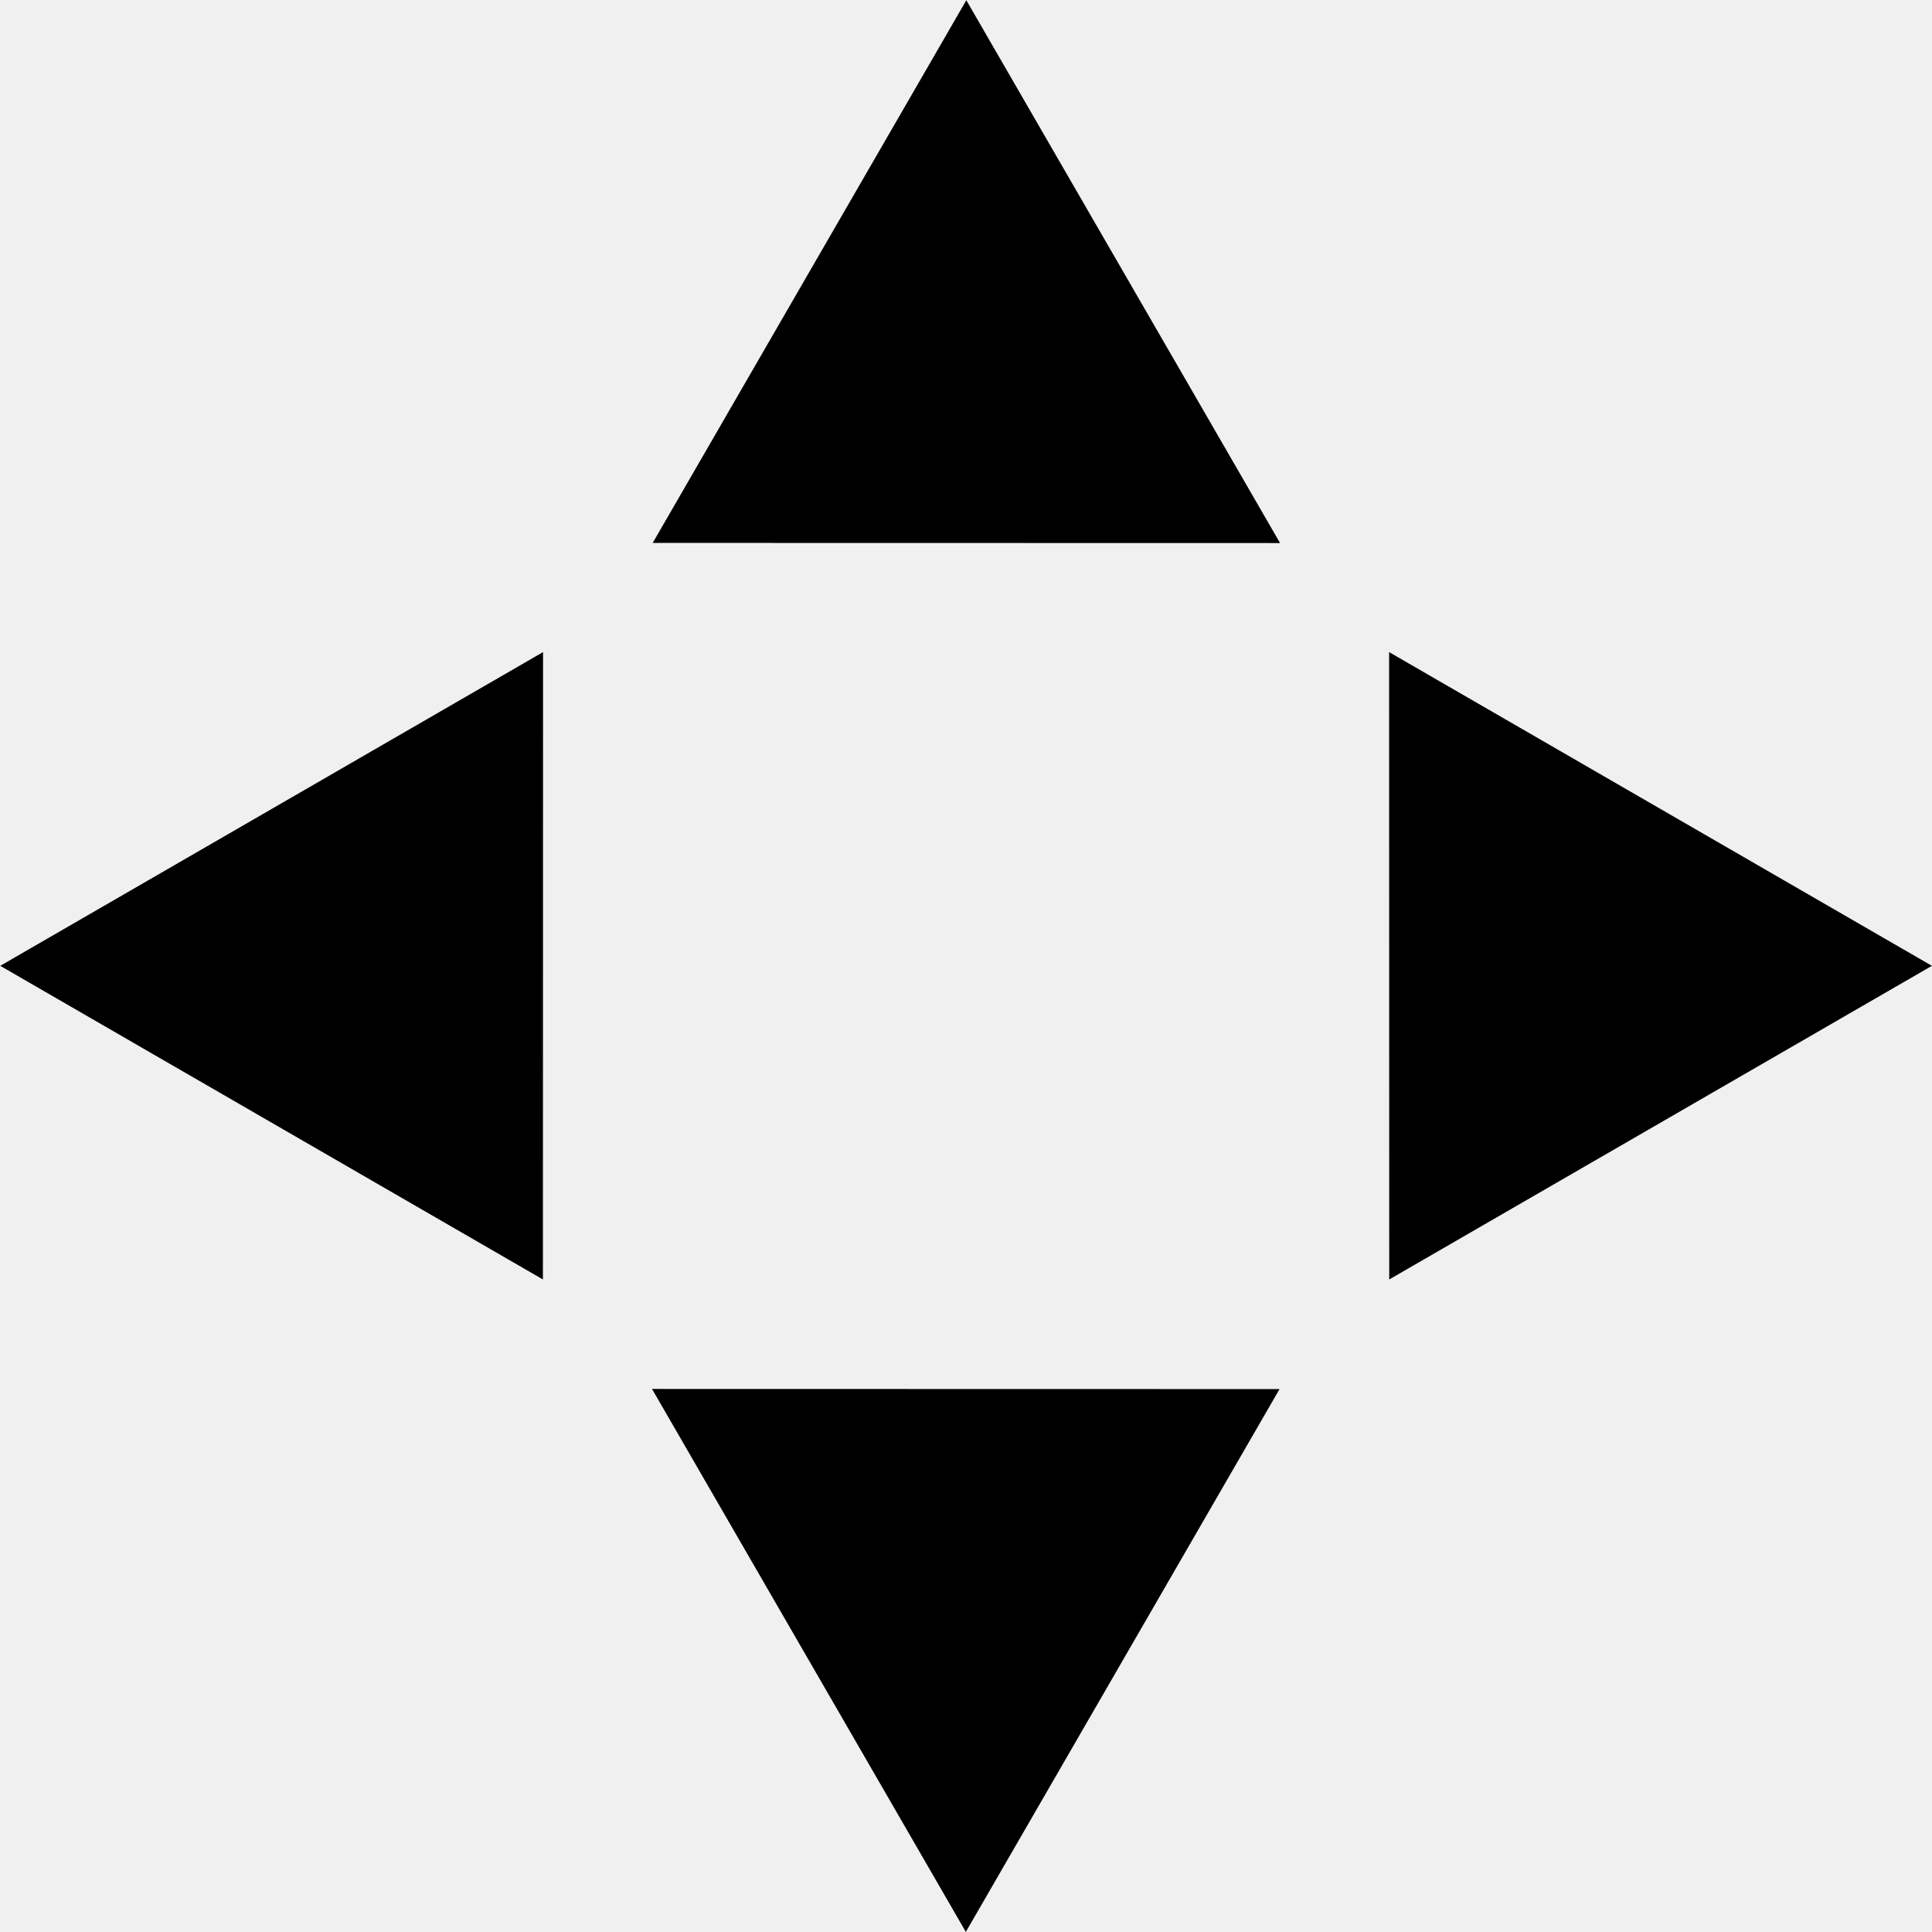
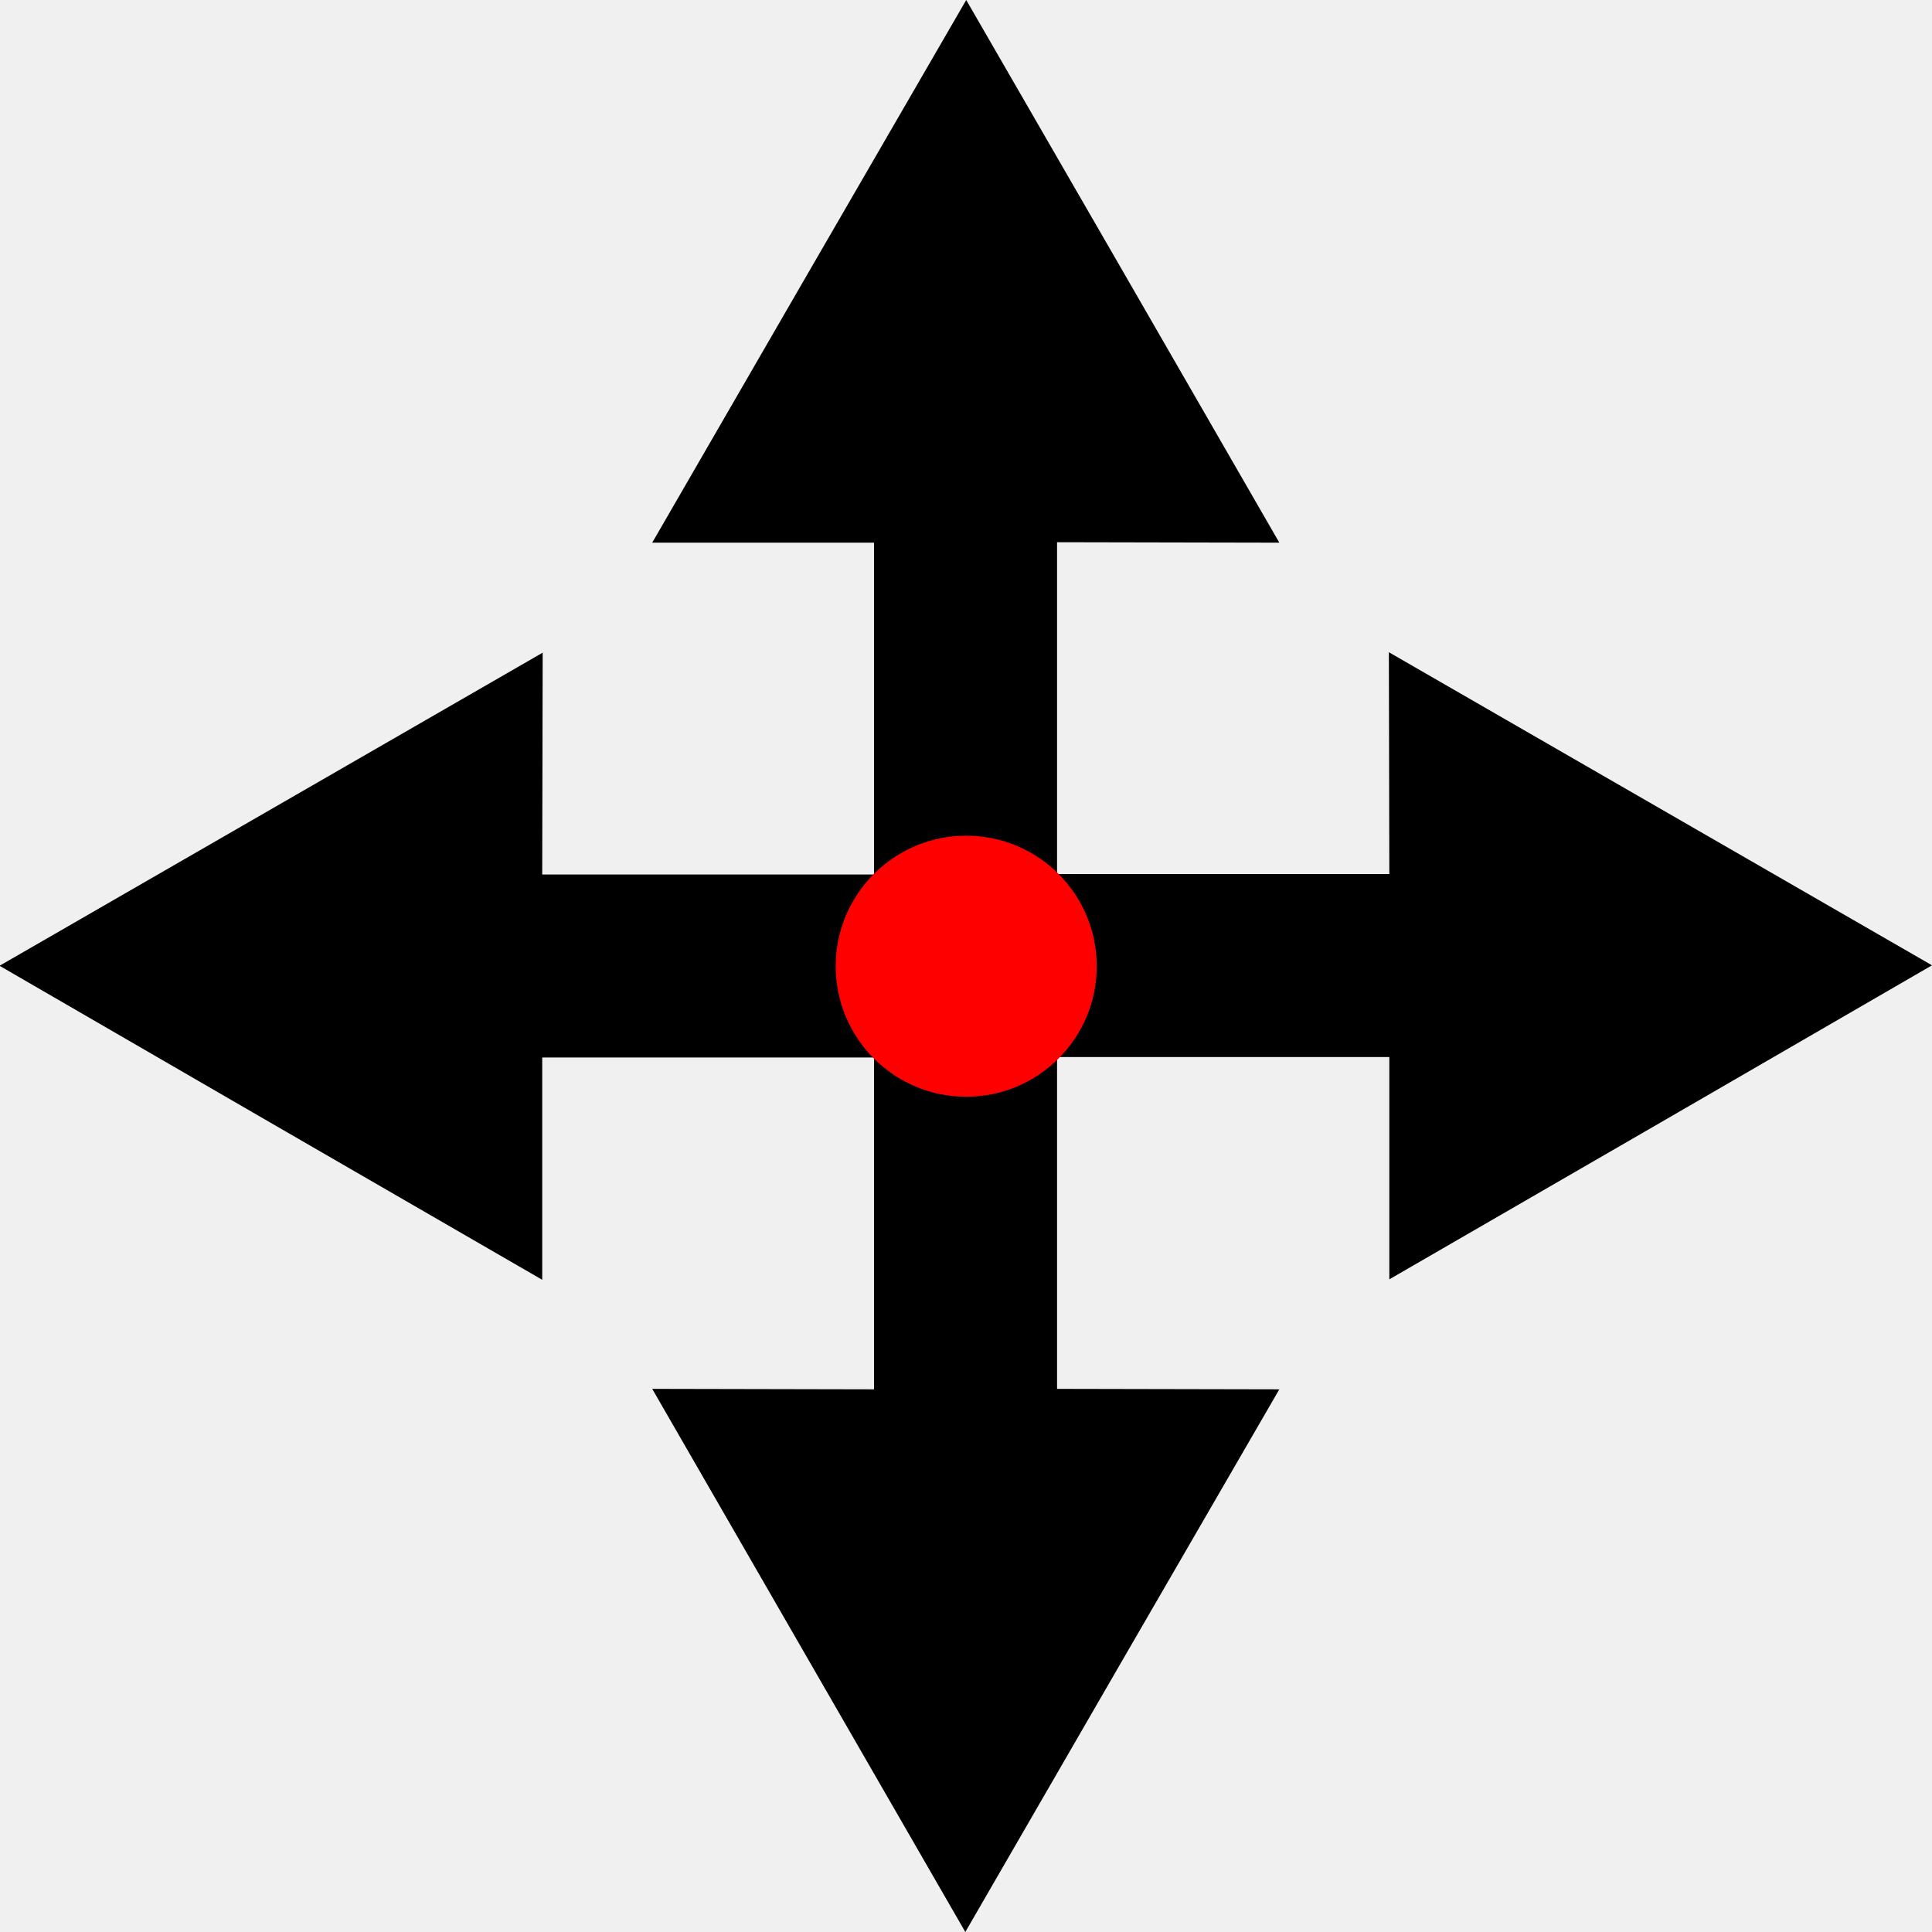
- <svg xmlns="http://www.w3.org/2000/svg" width="16" height="16" viewBox="0 0 4.233 4.233" version="1.1" id="svg2196">
-   <defs id="defs2193">
-     <clipPath clipPathUnits="userSpaceOnUse" id="clipPath452">
-       <g id="g456" style="stroke-width:1">
-         <rect style="fill:#ffffff;fill-opacity:0.444;stroke:none;stroke-width:0.4" id="rect454" width="4.233" height="4.233" x="1.11262e-07" y="-1.2715657e-07" ry="0" rx="0" />
-       </g>
-     </clipPath>
-     <clipPath clipPathUnits="userSpaceOnUse" id="clipPath446">
-       <g id="g450" style="stroke-width:1">
-         <rect style="fill:#ffffff;fill-opacity:0.444;stroke:none;stroke-width:0.4" id="rect448" width="4.233" height="4.233" x="1.11262e-07" y="-1.2715657e-07" ry="0" rx="0" />
-       </g>
-     </clipPath>
-     <clipPath clipPathUnits="userSpaceOnUse" id="clipPath440">
-       <g id="g444" style="stroke-width:1">
-         <rect style="fill:#ffffff;fill-opacity:0.444;stroke:none;stroke-width:0.4" id="rect442" width="4.233" height="4.233" x="1.11262e-07" y="-1.2715657e-07" ry="0" rx="0" />
-       </g>
-     </clipPath>
-     <clipPath clipPathUnits="userSpaceOnUse" id="clipPath434">
-       <g id="g438" style="stroke-width:1">
-         <rect style="fill:#ffffff;fill-opacity:0.444;stroke:none;stroke-width:0.4" id="rect436" width="4.233" height="4.233" x="1.11262e-07" y="-1.2715657e-07" ry="0" rx="0" />
-       </g>
-     </clipPath>
-     <clipPath clipPathUnits="userSpaceOnUse" id="clipPath428">
-       <g id="g432" style="stroke-width:1">
-         <rect style="fill:#ffffff;fill-opacity:0.444;stroke:none;stroke-width:0.4" id="rect430" width="4.233" height="4.233" x="1.11262e-07" y="-1.2715657e-07" ry="0" rx="0" />
-       </g>
-     </clipPath>
-     <clipPath clipPathUnits="userSpaceOnUse" id="clipPath422">
-       <g id="g426" style="stroke-width:0.007" transform="matrix(144.9748,0,0,144.9748,318.1585,-337.4024)">
-         <rect style="fill:#ffffff;fill-opacity:0.444;stroke:none;stroke-width:0.003" id="rect424" width="4.233" height="4.233" x="1.11262e-07" y="-1.2715657e-07" ry="0" rx="0" />
-       </g>
-     </clipPath>
-     <clipPath clipPathUnits="userSpaceOnUse" id="clipPath452-3">
-       <g id="g456-6" style="stroke-width:1">
-         <rect style="fill:#ffffff;fill-opacity:0.444;stroke:none;stroke-width:0.4" id="rect454-7" width="4.233" height="4.233" x="1.11262e-07" y="-1.2715657e-07" ry="0" rx="0" />
-       </g>
-     </clipPath>
-     <clipPath clipPathUnits="userSpaceOnUse" id="clipPath446-5">
-       <g id="g450-3" style="stroke-width:1">
-         <rect style="fill:#ffffff;fill-opacity:0.444;stroke:none;stroke-width:0.4" id="rect448-5" width="4.233" height="4.233" x="1.11262e-07" y="-1.2715657e-07" ry="0" rx="0" />
-       </g>
-     </clipPath>
-     <clipPath clipPathUnits="userSpaceOnUse" id="clipPath440-6">
-       <g id="g444-2" style="stroke-width:1">
-         <rect style="fill:#ffffff;fill-opacity:0.444;stroke:none;stroke-width:0.4" id="rect442-9" width="4.233" height="4.233" x="1.11262e-07" y="-1.2715657e-07" ry="0" rx="0" />
-       </g>
-     </clipPath>
-     <clipPath clipPathUnits="userSpaceOnUse" id="clipPath434-1">
-       <g id="g438-2" style="stroke-width:1">
-         <rect style="fill:#ffffff;fill-opacity:0.444;stroke:none;stroke-width:0.4" id="rect436-7" width="4.233" height="4.233" x="1.11262e-07" y="-1.2715657e-07" ry="0" rx="0" />
-       </g>
-     </clipPath>
-     <clipPath clipPathUnits="userSpaceOnUse" id="clipPath428-0">
-       <g id="g432-9" style="stroke-width:1">
-         <rect style="fill:#ffffff;fill-opacity:0.444;stroke:none;stroke-width:0.4" id="rect430-3" width="4.233" height="4.233" x="1.11262e-07" y="-1.2715657e-07" ry="0" rx="0" />
-       </g>
-     </clipPath>
-     <clipPath clipPathUnits="userSpaceOnUse" id="clipPath422-6">
-       <g id="g426-0" style="stroke-width:0.007" transform="matrix(144.9748,0,0,144.9748,318.1585,-337.4024)">
-         <rect style="fill:#ffffff;fill-opacity:0.444;stroke:none;stroke-width:0.003" id="rect424-6" width="4.233" height="4.233" x="1.11262e-07" y="-1.2715657e-07" ry="0" rx="0" />
-       </g>
-     </clipPath>
-   </defs>
-   <g id="layer1">
-     <path style="fill:#000000;stroke-width:1.761" d="M 3.852,2.259 H 0.613 Z" id="path352" clip-path="url(#clipPath452-3)" />
-     <path style="fill:#000000;stroke-width:1.761" d="M 0.481,1.412 H 3.628" id="path408" clip-path="url(#clipPath446-5)" />
-     <path style="fill:#000000;stroke:#000000;stroke-width:0.4;stroke-dasharray:none;stroke-opacity:1" d="M 0.577,2.117 H 3.656" id="path966" clip-path="url(#clipPath440-6)" />
-     <path style="fill:#000000;stroke:#000000;stroke-width:0.4;stroke-dasharray:none;stroke-opacity:1" d="M 2.117,3.656 V 0.577" id="path966-3" clip-path="url(#clipPath434-1)" />
-     <circle style="fill:#ff0000;stroke:#ff0000;stroke-width:0.122;stroke-dasharray:none;stroke-opacity:1" id="path2303" cx="2.117" cy="2.117" r="0.225" clip-path="url(#clipPath428-0)" />
-     <path style="fill:#000000;stroke-width:0.189" id="path533-7-2" d="m -1.112,-0.097 -0.13,-0.502 -0.13,-0.502 0.5,0.138 0.5,0.138 -0.37,0.364 z" transform="matrix(-0.9439994,-0.9290725,0.9290725,-0.9439994,1.843867,1.91877)" />
-     <path style="fill:#000000;stroke-width:0.189" id="path533-3-6" d="m -1.112,-0.097 -0.13,-0.502 -0.13,-0.502 0.5,0.138 0.5,0.138 -0.37,0.364 z" transform="matrix(0.9288115,-0.9437342,0.9437342,0.9288115,2.313913,1.843943)" />
-     <path style="fill:#000000;stroke-width:0.189" id="path533-1" d="m -1.112,-0.097 -0.13,-0.502 -0.13,-0.502 0.5,0.138 0.5,0.138 -0.37,0.364 z" transform="matrix(0.9437342,0.9288115,-0.9288115,0.9437342,2.38939,2.313913)" />
-     <path style="fill:#000000;stroke-width:0.189" id="path533-6-8" d="m -1.112,-0.097 -0.13,-0.502 -0.13,-0.502 0.5,0.138 0.5,0.138 -0.37,0.364 z" transform="matrix(-0.9288115,-0.9437342,-0.9437342,0.9288115,1.91942,1.843943)" />
-   </g>
+ <svg xmlns="http://www.w3.org/2000/svg" height="16" viewBox="0 0 4.233 4.233" width="16">
+   <path d="m2.117 0-.344.594-.344.595h.486v.727h-.727l.001-.486-.595.343-.595.343.594.344.595.344v-.487h.727v.727l-.486-.001.343.595.343.595.344-.595.344-.594-.487-.001v-.727h.728v.487l.595-.344.594-.344-.595-.343-.595-.343.001.486h-.728v-.727l.487.001-.343-.595z" />
+   <circle cx="2.117" cy="2.117" fill="#f00" r=".225" stroke="#f00" stroke-width=".122" />
</svg>
